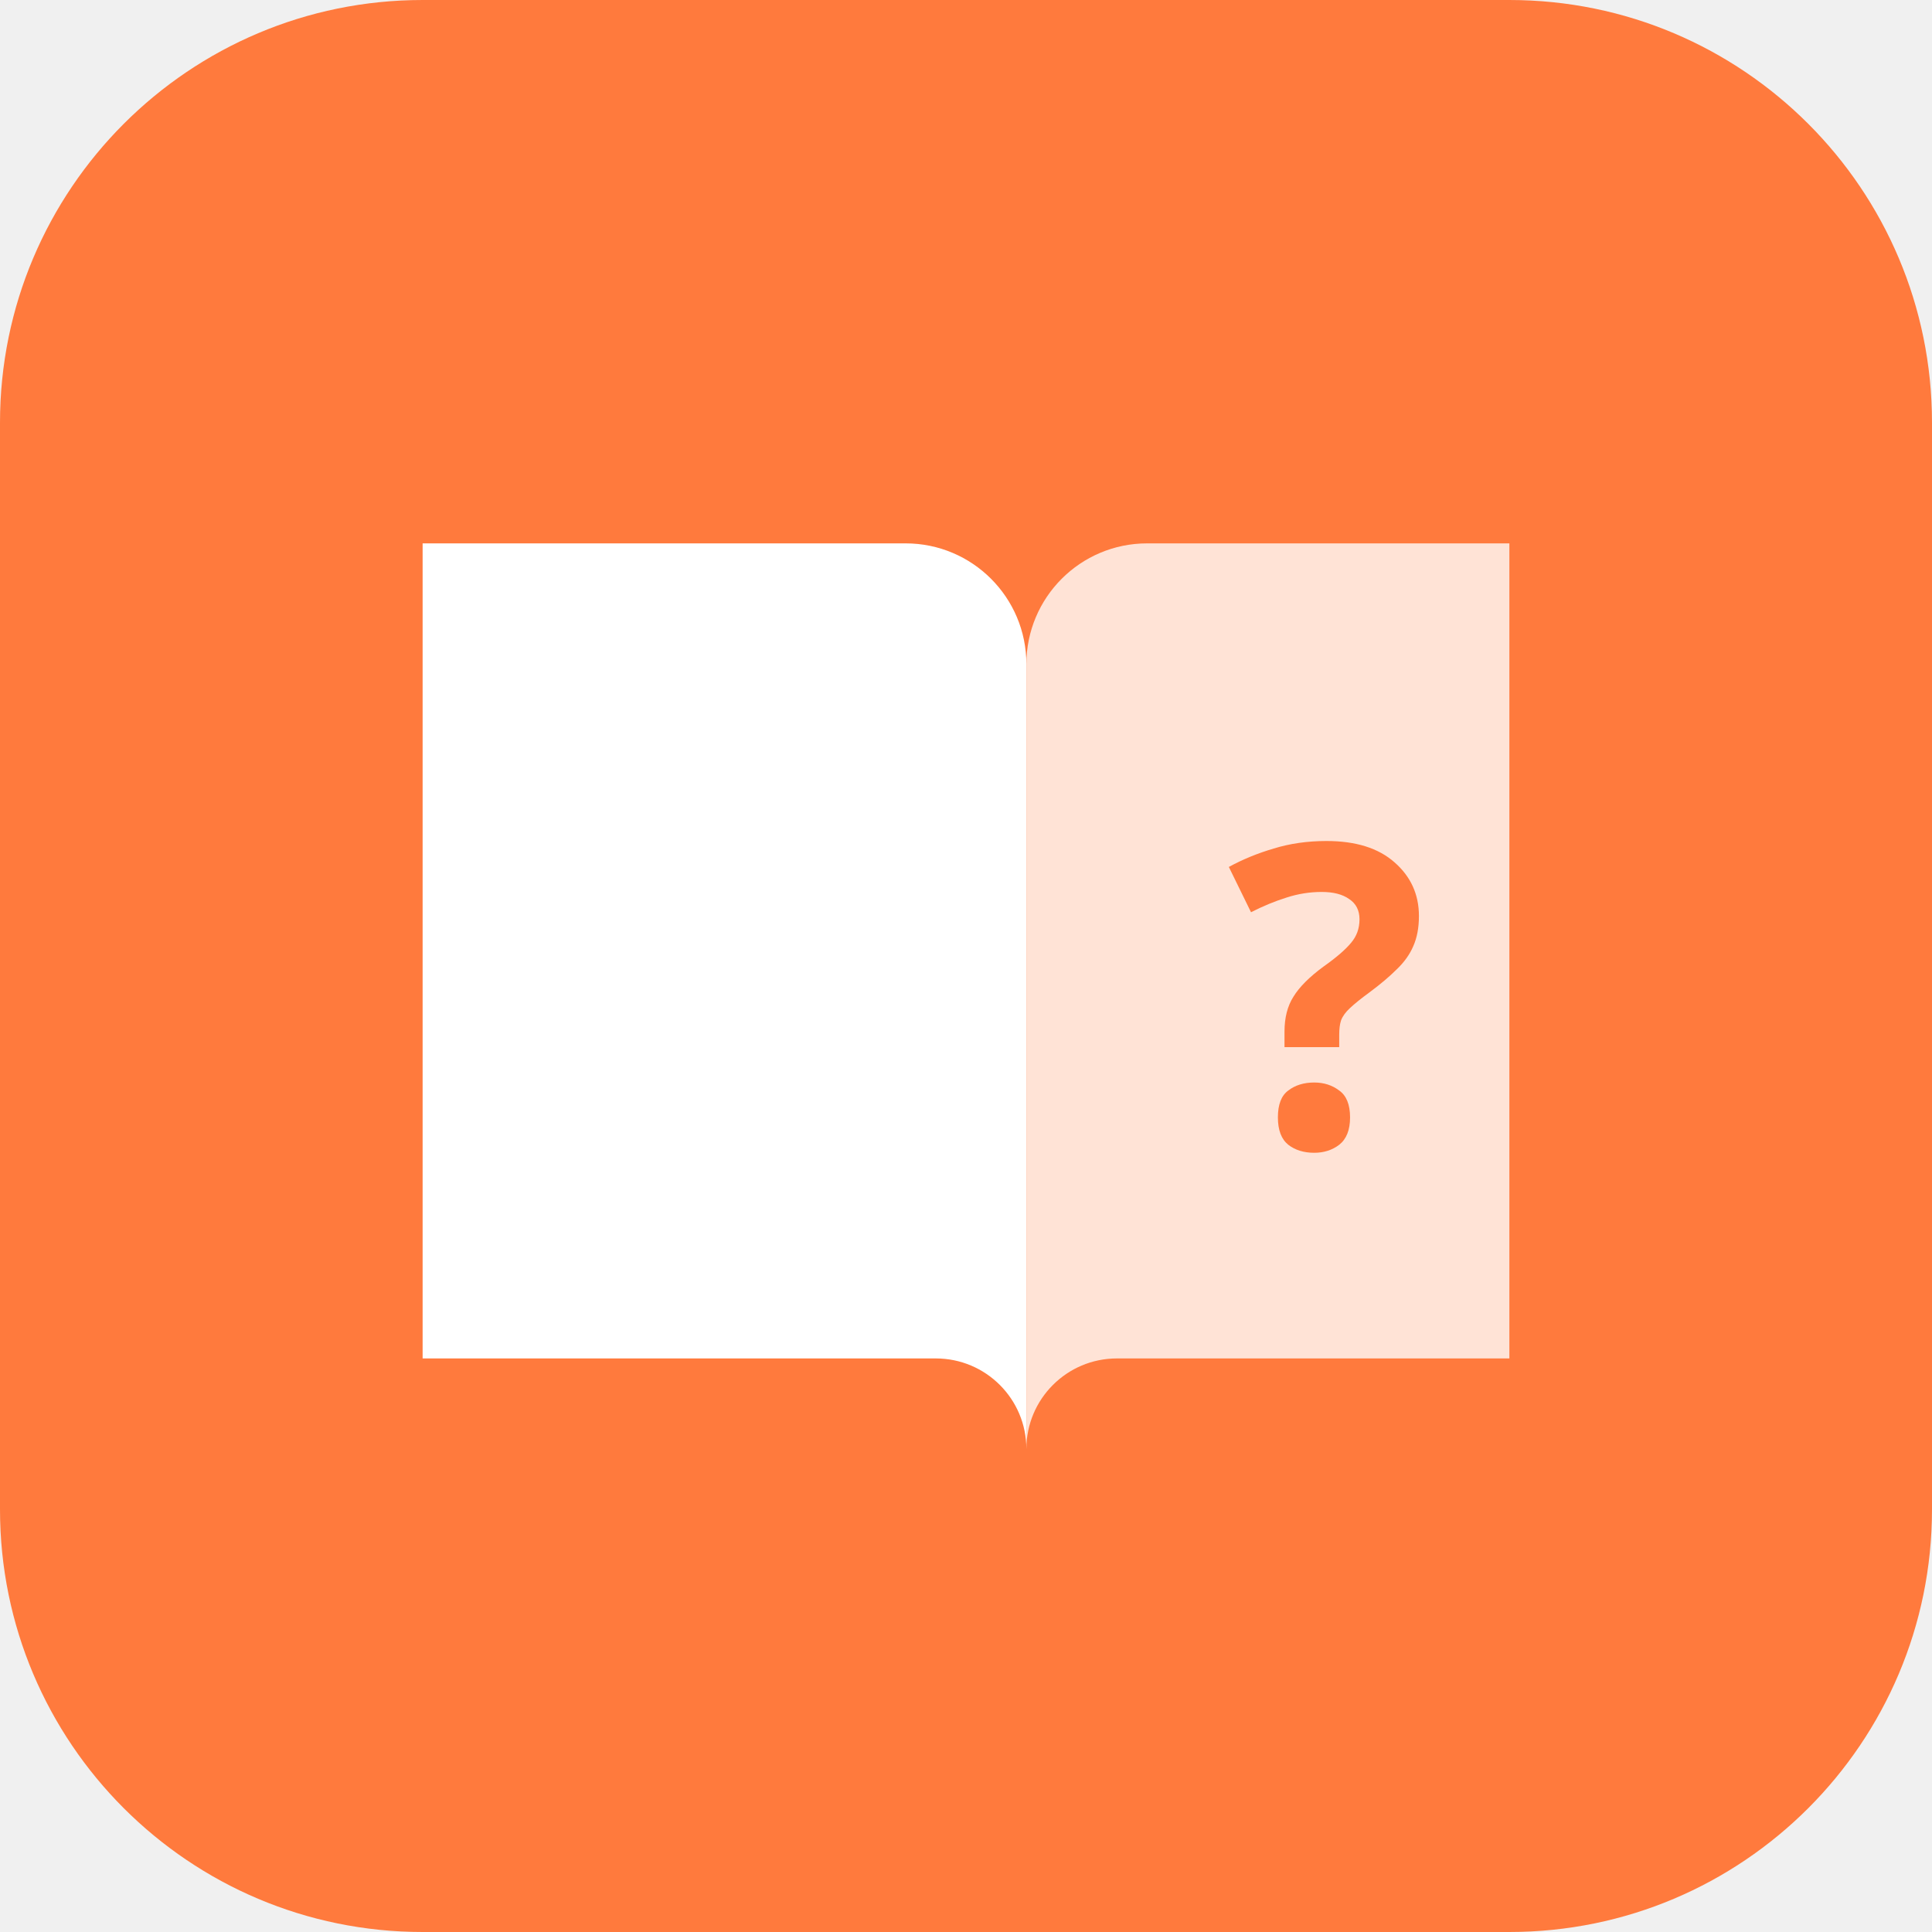
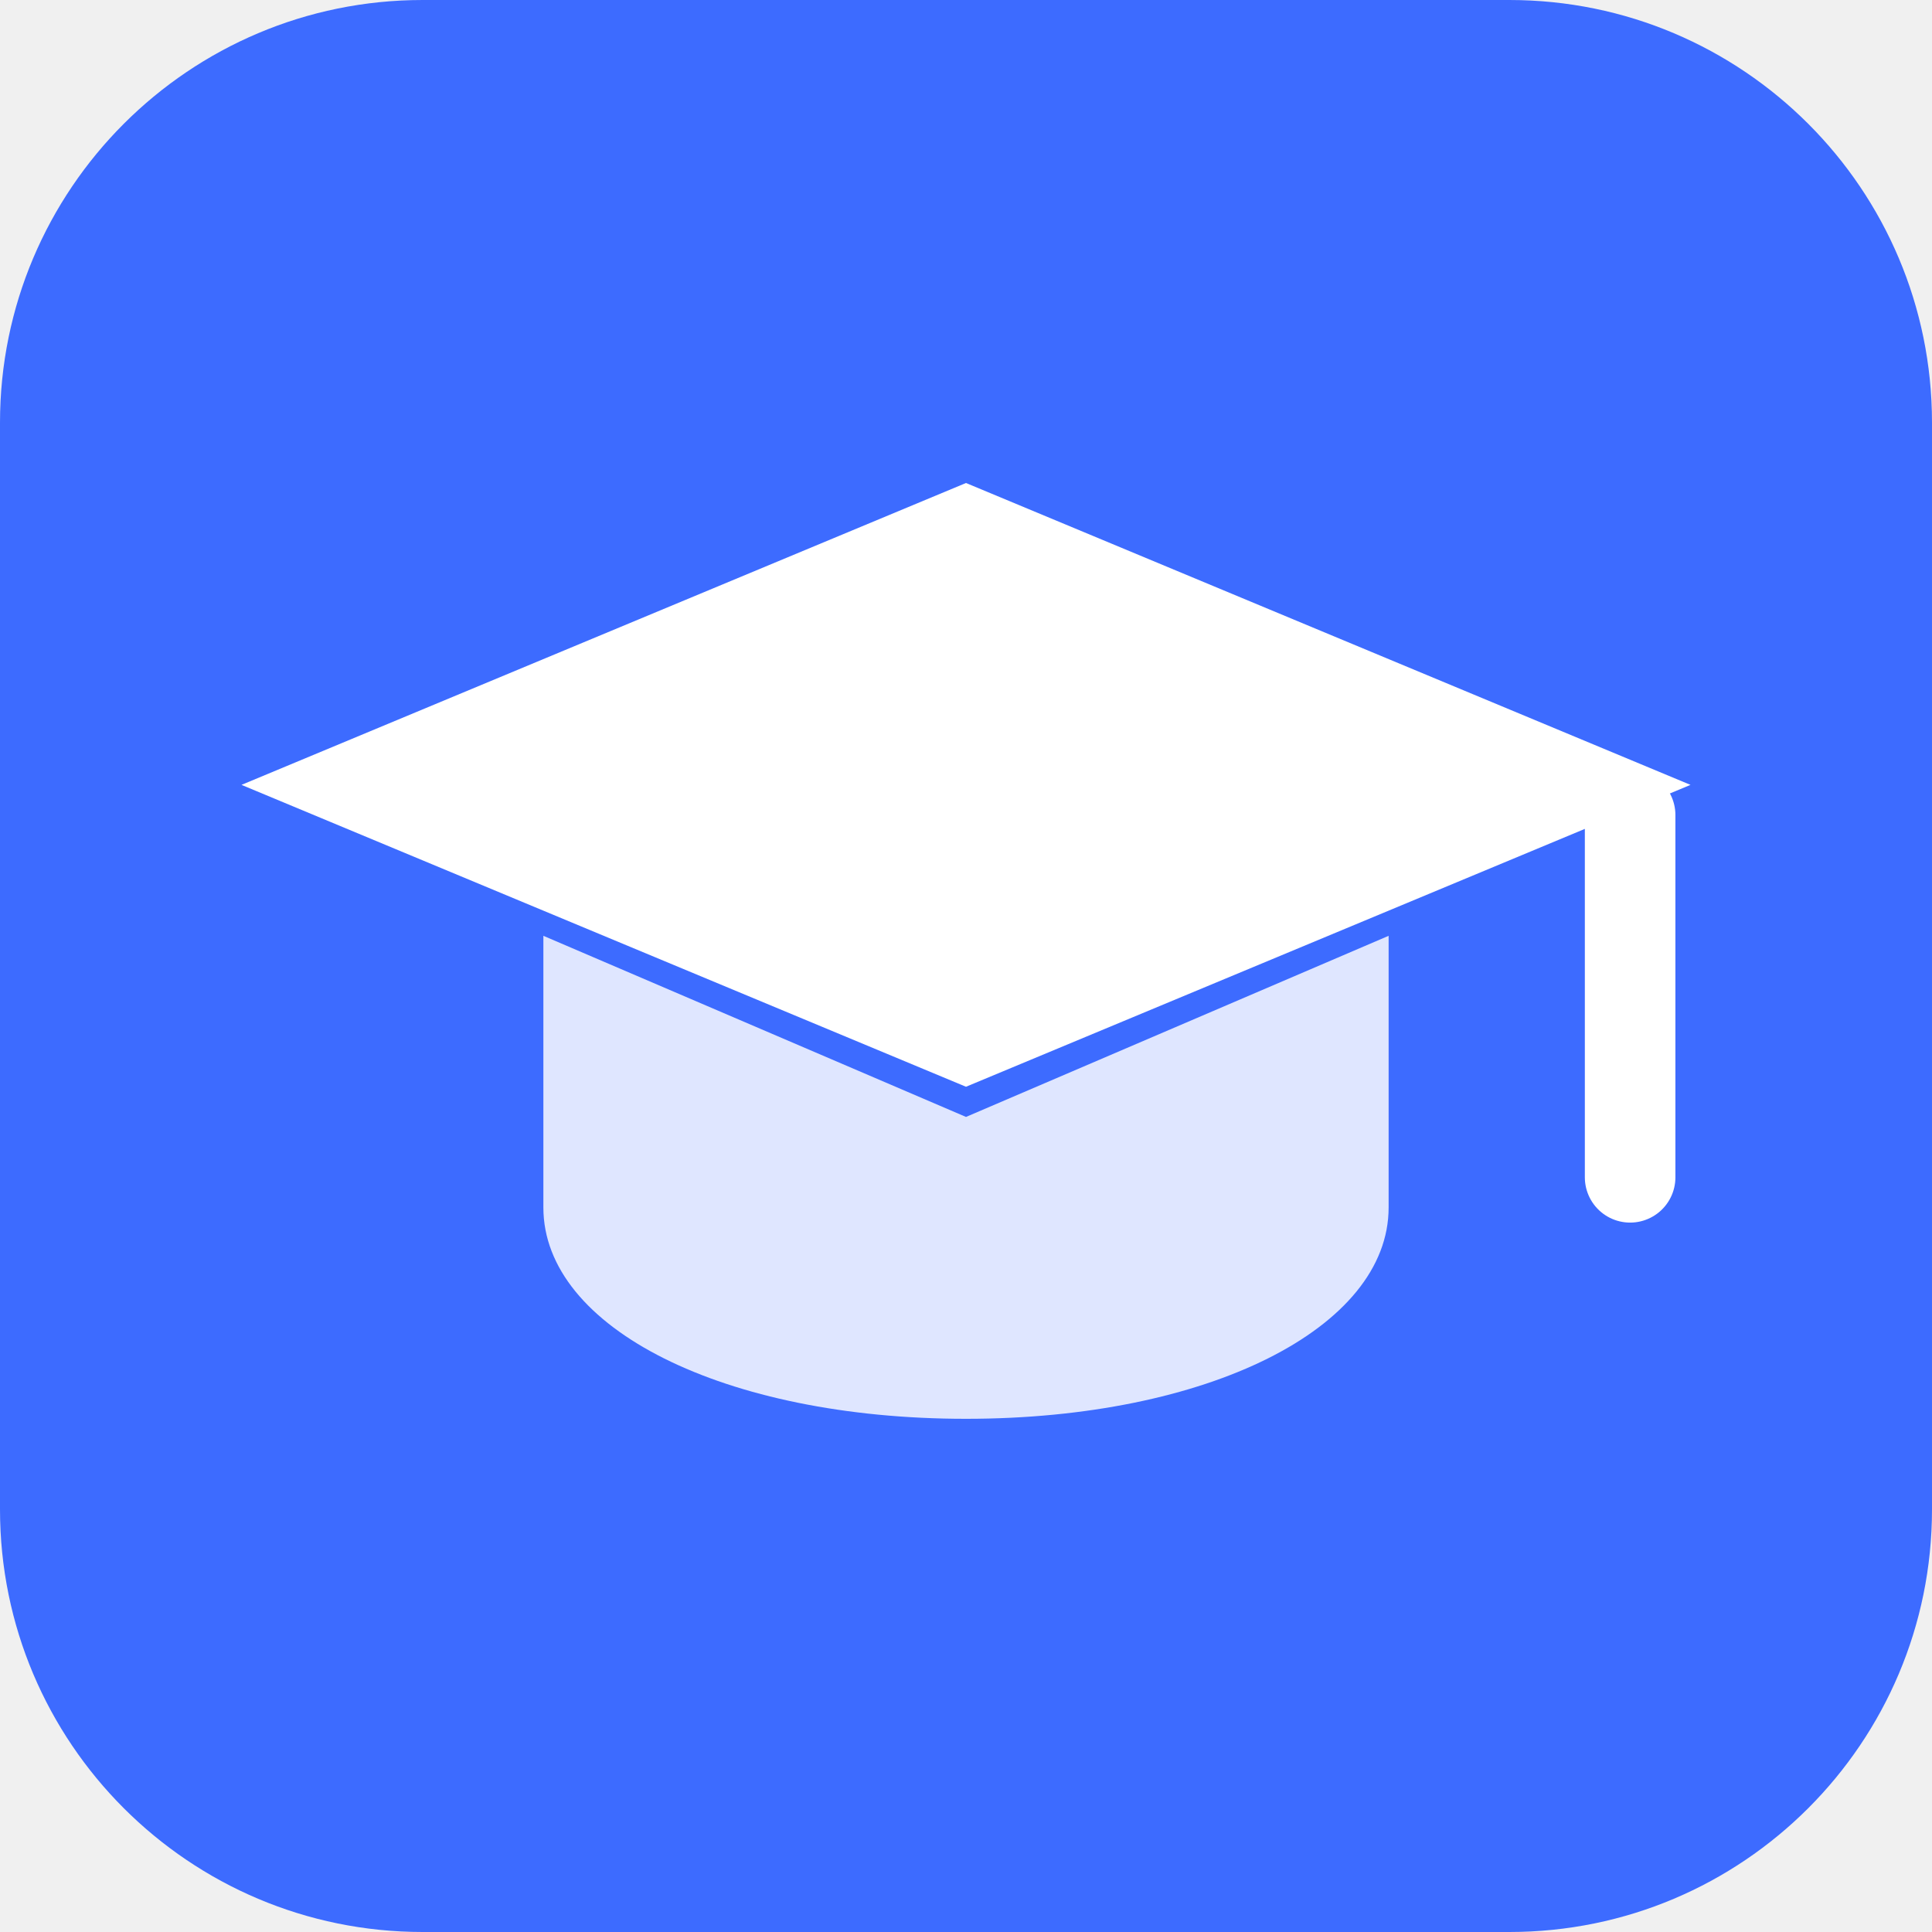
<svg xmlns="http://www.w3.org/2000/svg" viewBox="0 0 64 64">
-   <rect width="64" height="64" rx="14" fill="#ff7a3d" />
-   <path d="M14 18h16a4 4 0 0 1 4 4v26a3 3 0 0 0-3-3H14z" fill="#fff" />
-   <path d="M50 18H38a4 4 0 0 0-4 4v26a3 3 0 0 1 3-3h13z" fill="#ffe3d6" />
-   <text x="44" y="38" font-size="14" font-family="sans-serif" font-weight="700" fill="#ff7a3d" text-anchor="middle">?</text>
+   <rect width="64" height="64" rx="14" fill="#3d6bff" />
+   <path d="M8 26 32 16l24 10-24 10z" fill="#fff" />
+   <path d="M18 31v9c0 4 6 7 14 7s14-3 14-7v-9l-14 6z" fill="#dfe6ff" />
+   <path d="M54 27v12" stroke="#fff" stroke-width="3" stroke-linecap="round" />
</svg>
